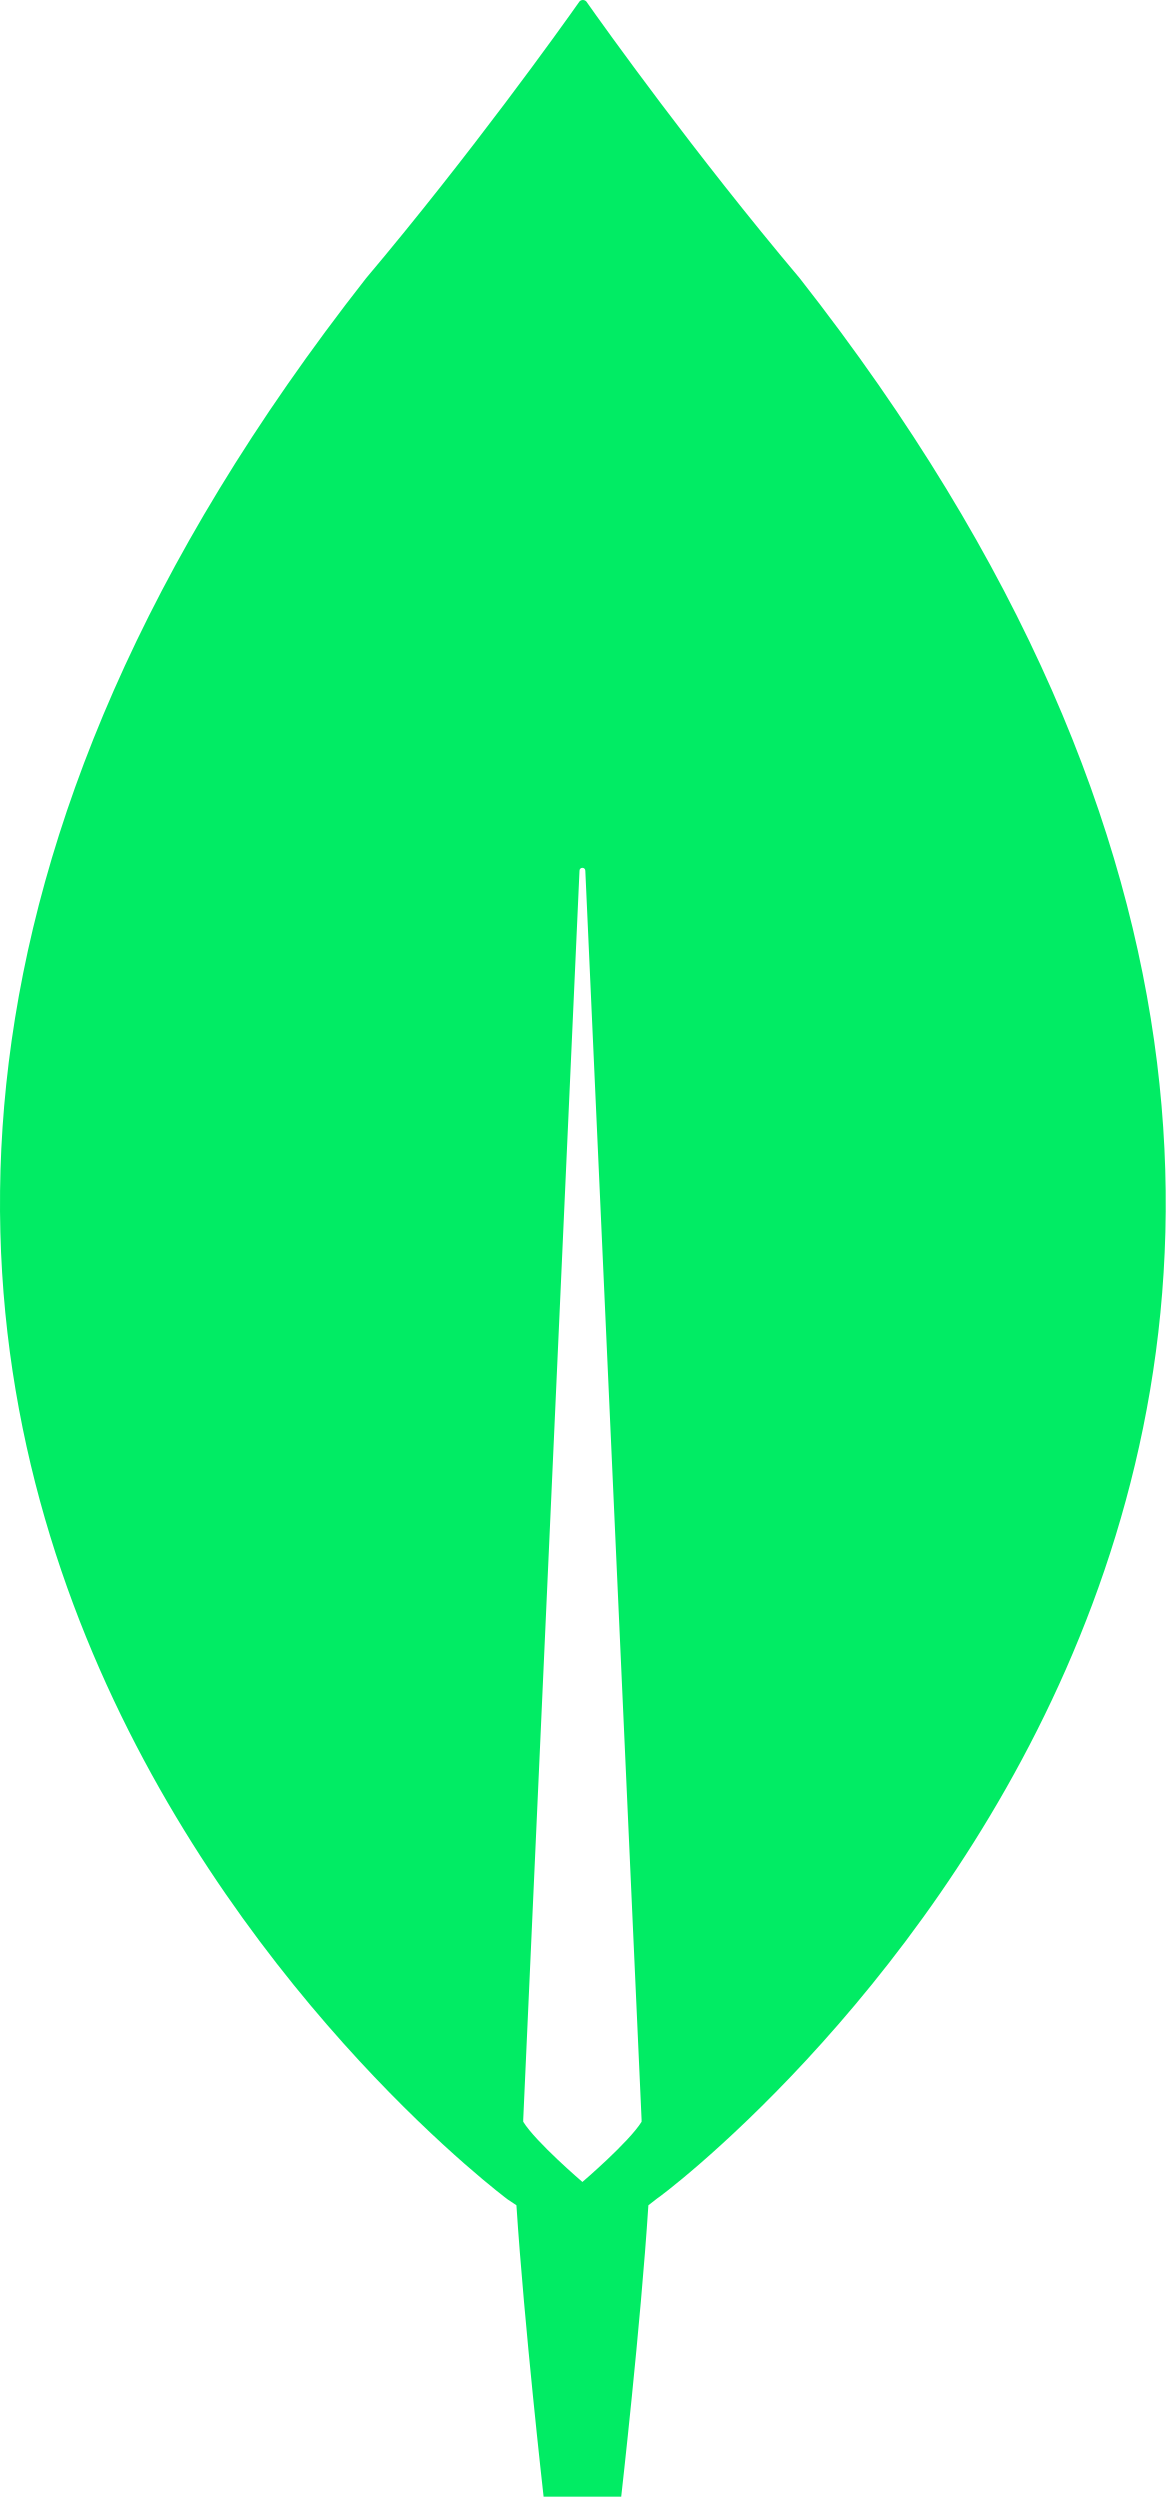
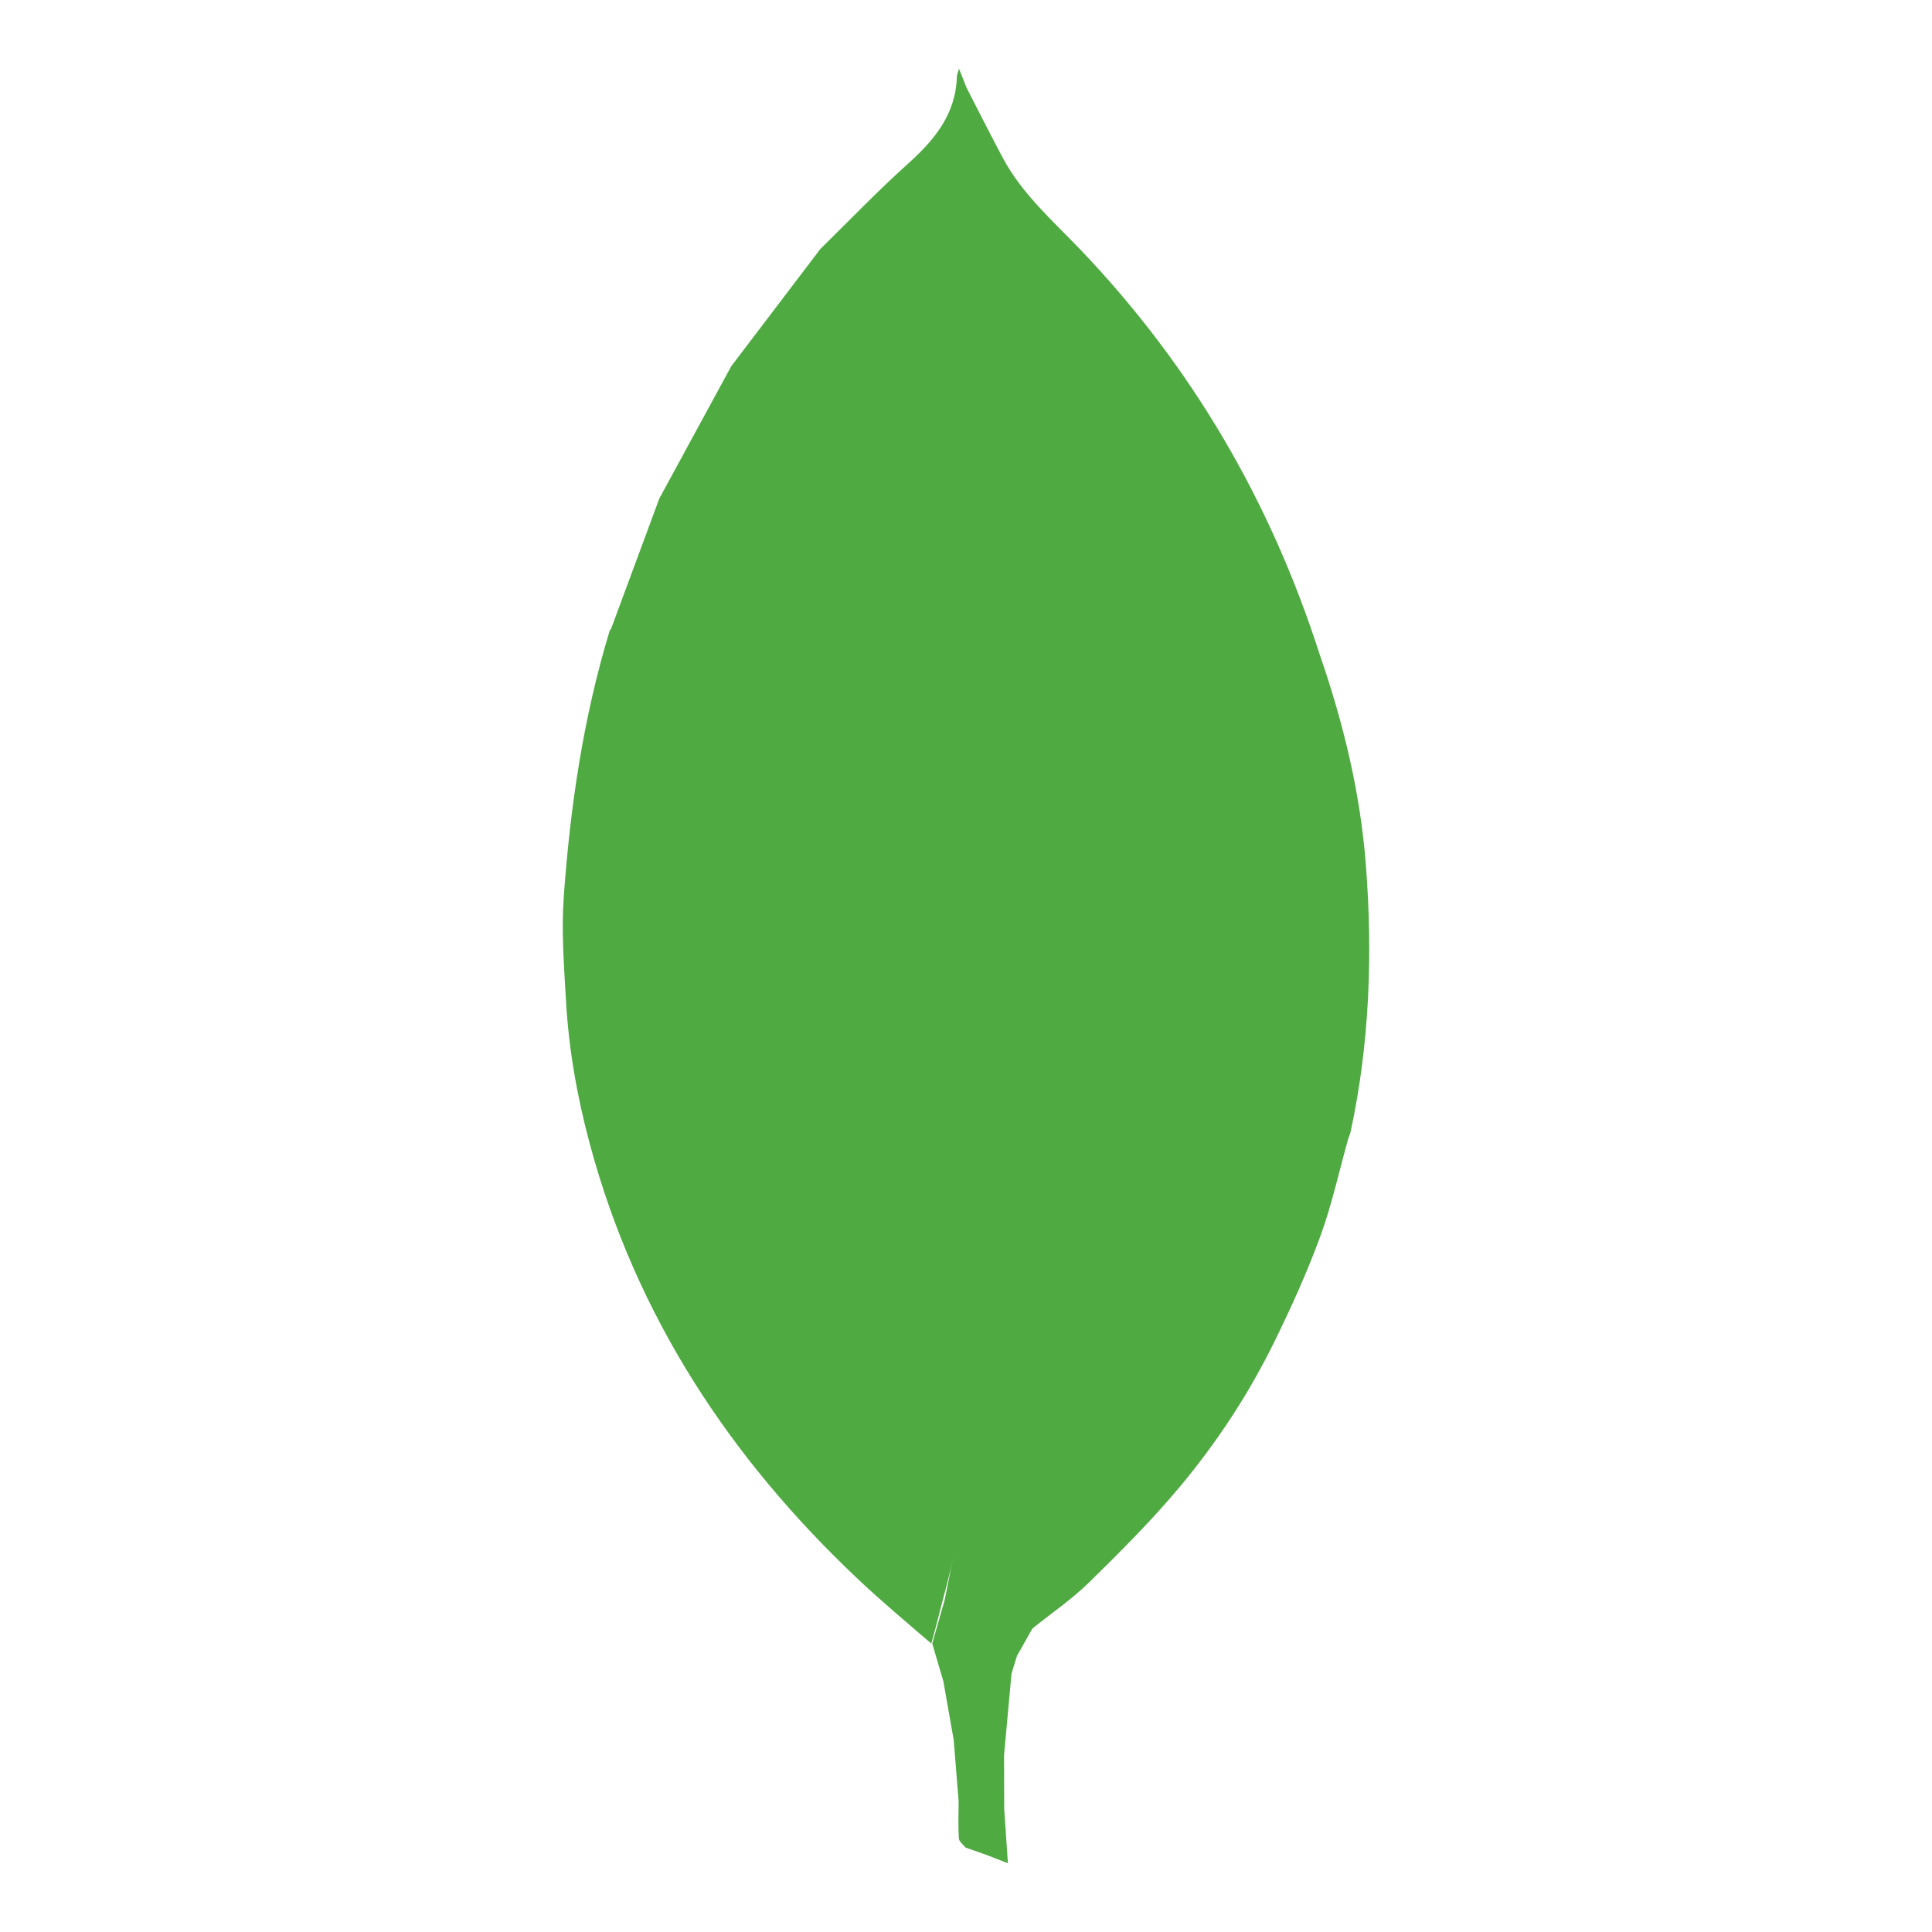
- <svg xmlns="http://www.w3.org/2000/svg" viewBox="0 0 256 549" width="256" height="549" preserveAspectRatio="xMidYMid">
-   <path fill="#01EC64" d="M175.622 61.108C152.612 33.807 132.797 6.078 128.749.32a1.03 1.03 0 0 0-1.492 0c-4.048 5.759-23.863 33.487-46.874 60.788-197.507 251.896 31.108 421.89 31.108 421.89l1.917 1.28c1.704 26.234 5.966 63.988 5.966 63.988h17.045s4.26-37.54 5.965-63.987l1.918-1.494c.213.214 228.828-169.78 31.32-421.677Zm-47.726 418.05s-10.227-8.744-12.997-13.222v-.428l12.358-274.292c0-.853 1.279-.853 1.279 0l12.357 274.292v.428c-2.77 4.478-12.997 13.223-12.997 13.223Z" />
+ <svg xmlns="http://www.w3.org/2000/svg" viewBox="0 0 128 128" id="mongodb">
+   <path fill="#4FAA41" fill-rule="evenodd" d="M90.491 57.282c-.37-4.79-1.496-9.409-3.062-13.934-3.244-10.104-8.45-19.046-15.783-26.74-1.854-1.946-3.916-3.729-5.209-6.151-.818-1.532-1.597-3.085-2.394-4.629l-.505-1.273c-.085.292-.139.396-.142.501-.065 2.517-1.491 4.224-3.267 5.817-1.997 1.793-3.856 3.739-5.775 5.618-1.968 2.588-3.935 5.176-5.901 7.763-1.592 2.925-3.182 5.85-4.772 8.775l-3.19 8.617-.096.134c-1.756 5.768-2.622 11.698-3.048 17.688-.16 2.251.022 4.535.149 6.798.181 3.235.743 6.415 1.586 9.545 3.062 11.372 9.276 20.805 17.771 28.819 1.579 1.489 3.199 2.843 4.847 4.26.282-.965.507-1.93.763-2.895.256-.961.515-1.917.688-2.881-.174.964-.369 1.92-.562 2.881l-.826 2.895.738 2.501.684 3.884.326 4.053c-.003.823-.036 1.648.014 2.47.012.21.288.404.442.606l1.376.483 1.434.558-.246-3.603-.011-3.548.495-5.405.359-1.177 1.027-1.82c1.268-1.02 2.629-1.946 3.784-3.081 2.09-2.054 4.175-4.134 6.045-6.383 2.427-2.917 4.515-6.101 6.191-9.516 1.122-2.284 2.178-4.614 3.052-7.001.77-2.104 1.247-4.315 1.854-6.479.054-.156.126-.309.16-.468 1.254-5.841 1.465-11.741 1.004-17.682zm-23.599 49.375l-.805-1.763.805 1.763 1.183 1.01-1.183-1.01z" clip-rule="evenodd" />
</svg>
